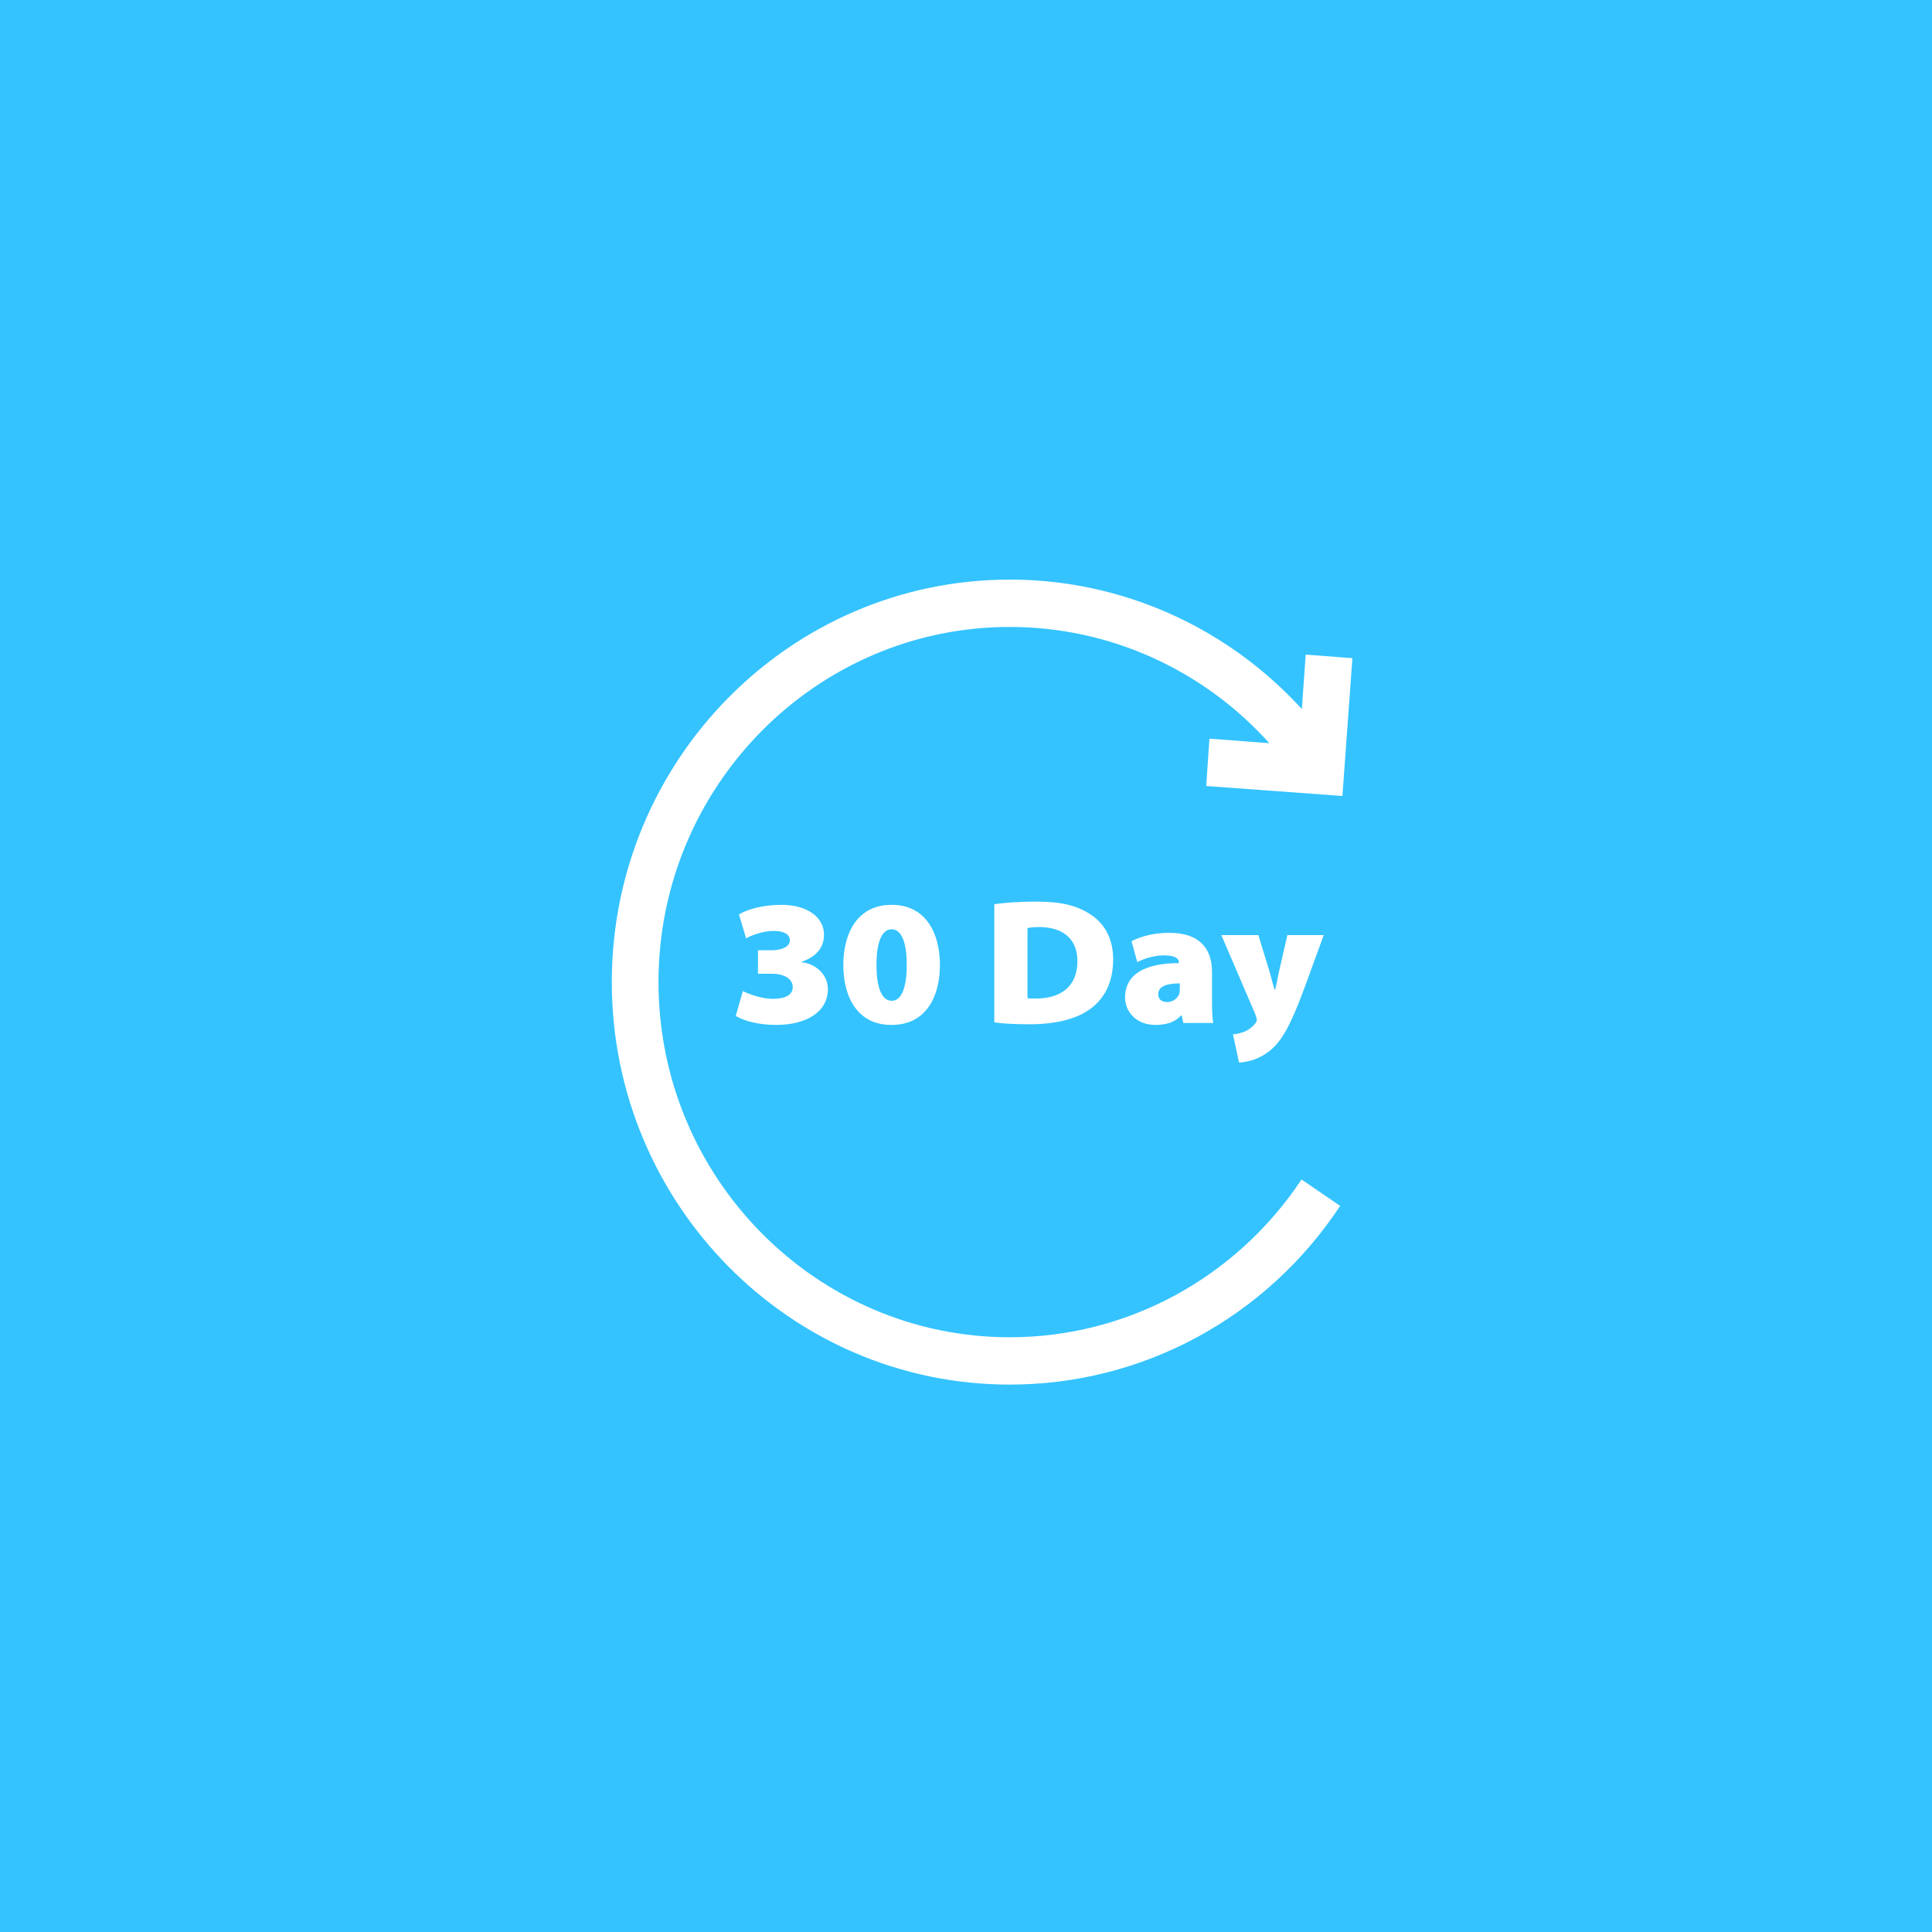
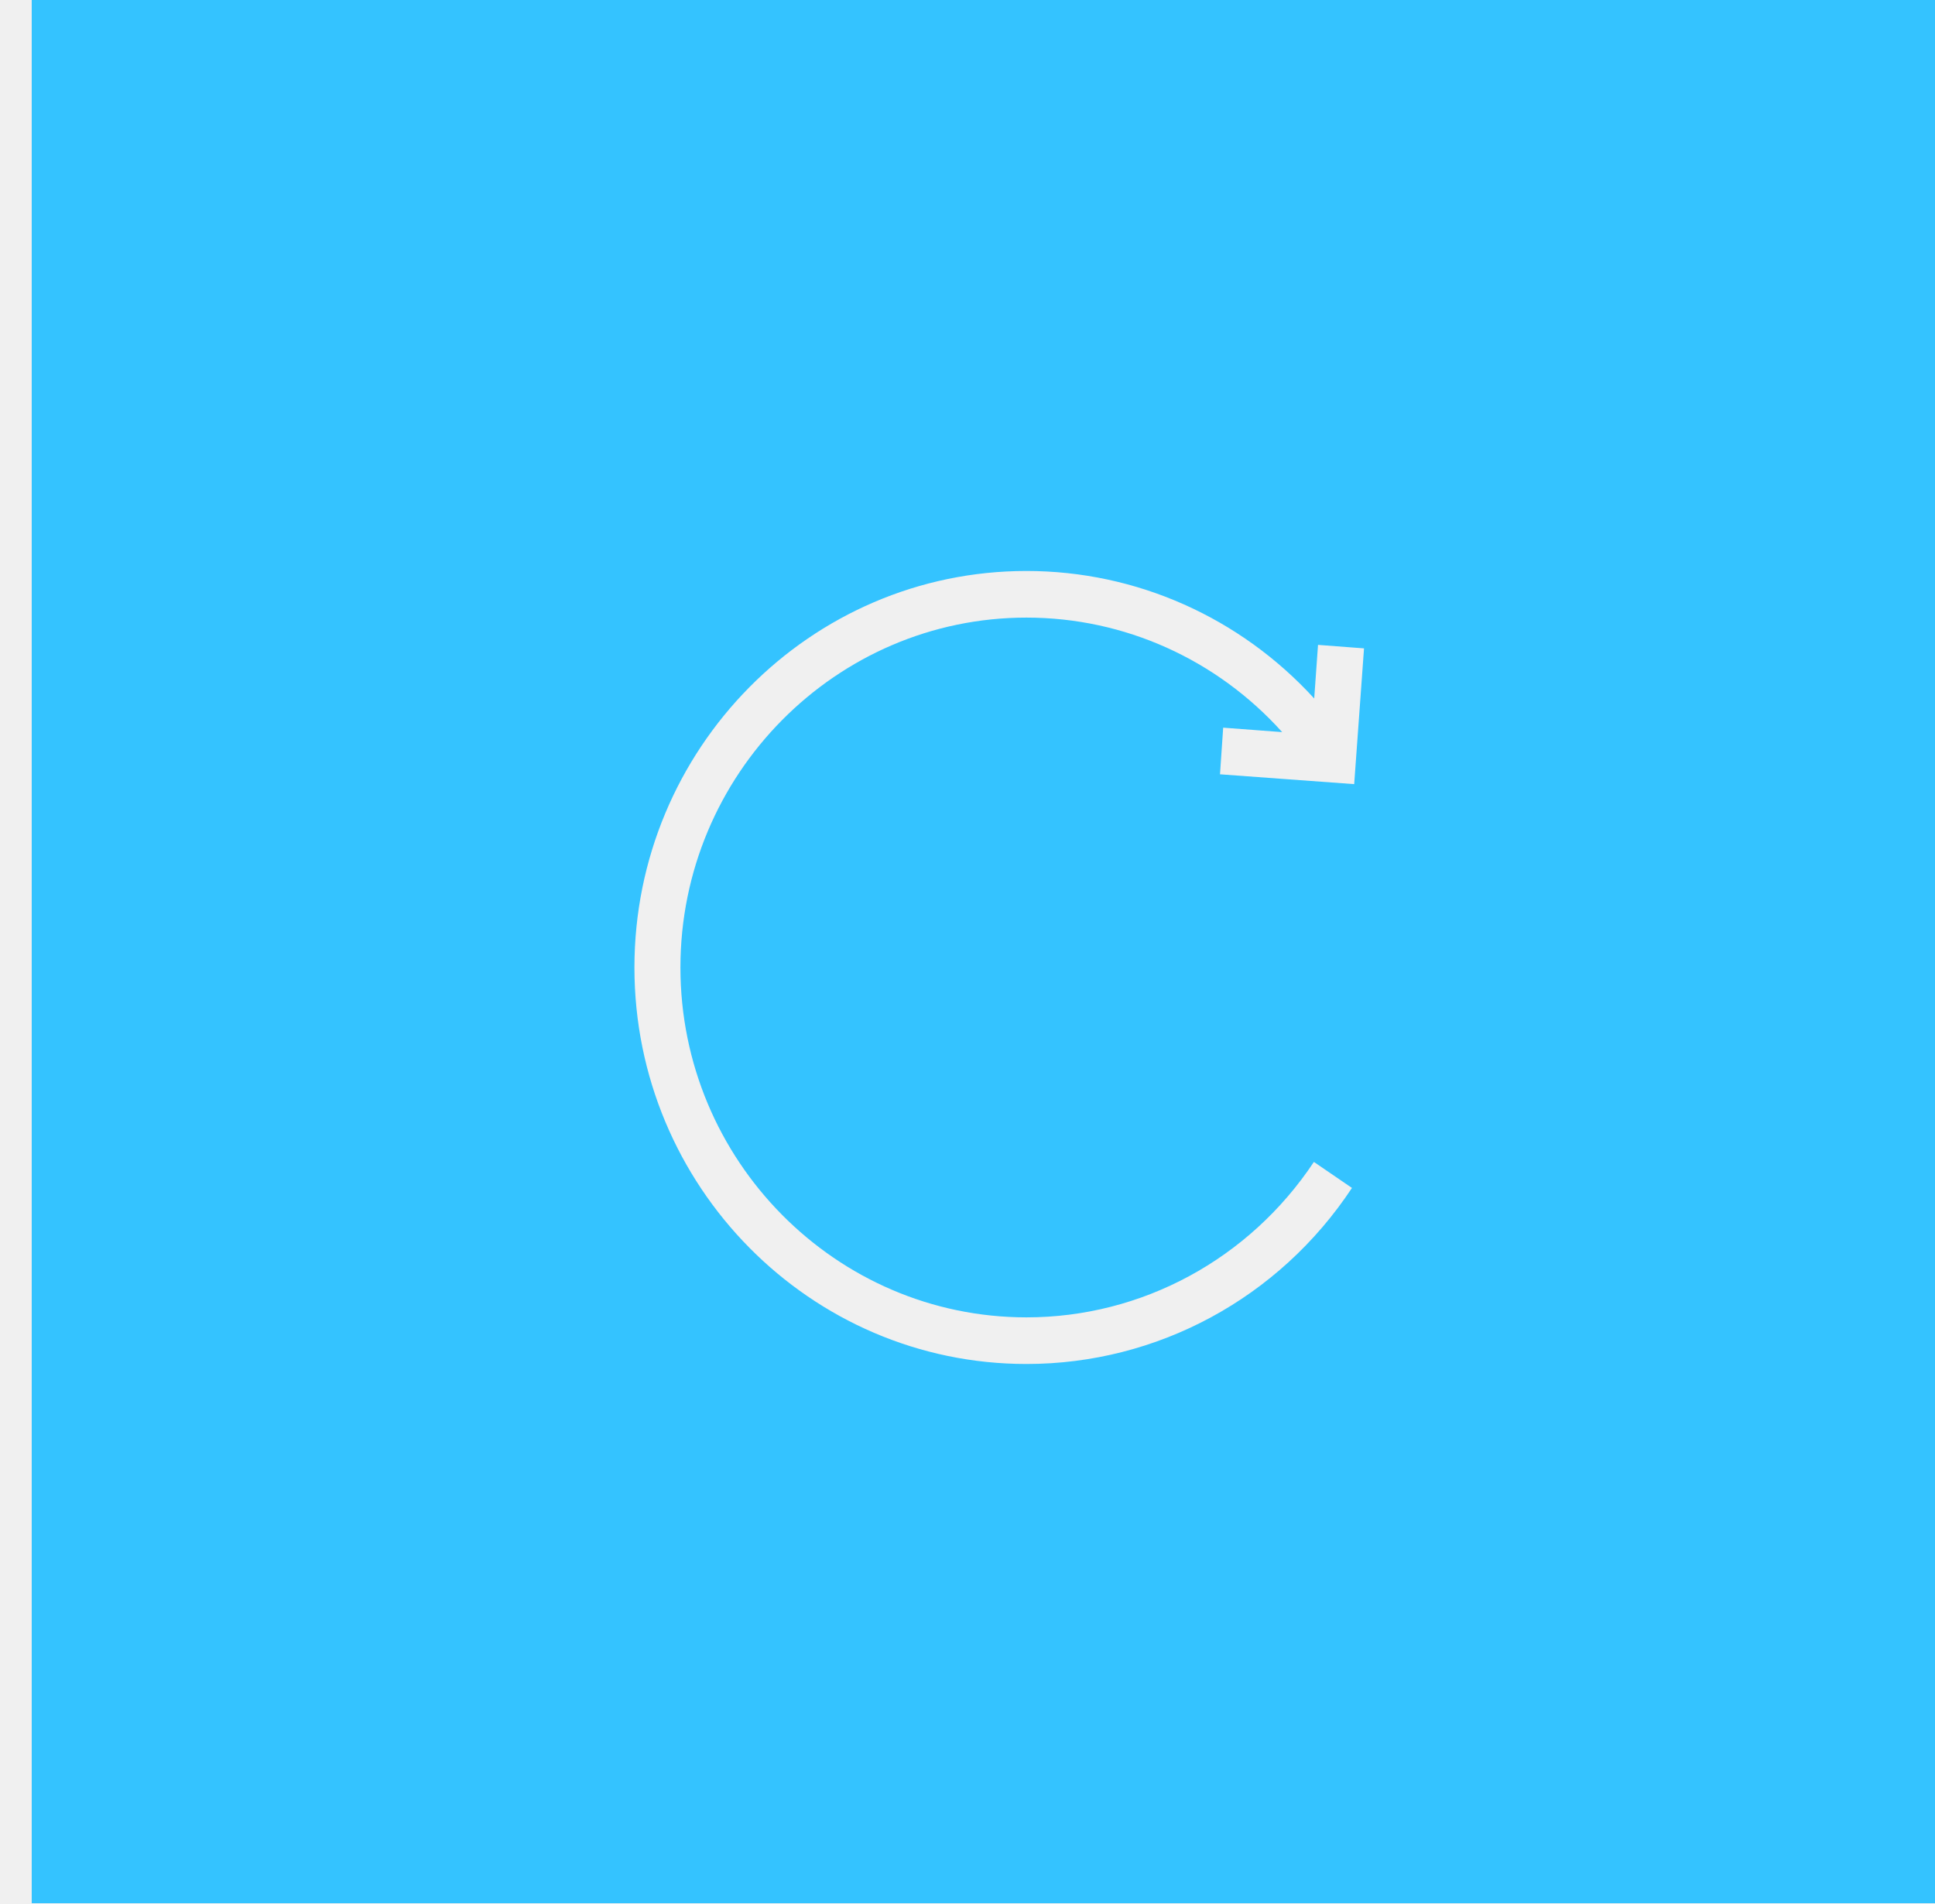
- <svg xmlns="http://www.w3.org/2000/svg" viewBox="0 0 60 60" width="60" height="60">
+ <svg xmlns="http://www.w3.org/2000/svg" version="1.2" baseProfile="tiny-ps" viewBox="0 0 61 60" width="61" height="60">
  <style>
		tspan { white-space:pre }
		.shp0 { fill: #34c3ff } 
- 		.shp1 { fill: #ffffff } 
	</style>
  <g id="Features">
    <g id="30 days return">
      <g id="Icon">
-         <path id="Icon_bg" class="shp0" d="M0 0L60 0L60 60L0 60L0 0Z" />
-         <path id="Icon" class="shp1" d="M42 20.44L40.55 20.33L40.43 22.02C38.1 19.47 34.83 18 31.36 18C24.54 18 19 23.61 19 30.5C19 37.39 24.54 43 31.36 43C35.48 43 39.32 40.93 41.62 37.45L40.42 36.63C38.38 39.7 34.99 41.53 31.36 41.53C25.35 41.53 20.45 36.58 20.45 30.5C20.45 24.42 25.35 19.47 31.36 19.47C34.45 19.47 37.36 20.79 39.42 23.08L37.56 22.94L37.46 24.41L41.69 24.72L42 20.44ZM23.07 30.78C23.21 30.85 23.62 31.02 24.01 31.02C24.37 31.02 24.62 30.91 24.62 30.65C24.62 30.39 24.32 30.24 24 30.24L23.54 30.24L23.54 29.51L23.98 29.51C24.22 29.51 24.53 29.43 24.53 29.2C24.53 29.03 24.36 28.91 24.03 28.91C23.68 28.91 23.31 29.06 23.17 29.14L22.95 28.4C23.2 28.24 23.7 28.1 24.26 28.1C25.08 28.1 25.59 28.49 25.59 29.03C25.59 29.41 25.37 29.71 24.89 29.87L24.89 29.88C25.33 29.93 25.71 30.26 25.71 30.72C25.71 31.42 25.05 31.83 24.1 31.83C23.55 31.83 23.09 31.7 22.85 31.55L23.07 30.78ZM27.68 31.83C26.62 31.83 26.19 30.95 26.19 29.97C26.19 28.99 26.62 28.1 27.69 28.1C28.76 28.1 29.19 28.99 29.19 29.97C29.19 30.95 28.76 31.83 27.69 31.83L27.68 31.83ZM27.7 31.08C27.97 31.08 28.16 30.73 28.16 29.97C28.16 29.2 27.97 28.86 27.69 28.86C27.41 28.86 27.22 29.2 27.22 29.97C27.22 30.73 27.41 31.08 27.69 31.08L27.7 31.08ZM30.88 28.08C31.23 28.03 31.7 28 32.18 28C32.95 28 33.43 28.12 33.84 28.38C34.27 28.65 34.57 29.11 34.57 29.79C34.57 30.57 34.25 31.04 33.89 31.31C33.44 31.66 32.75 31.81 31.97 31.81C31.43 31.81 31.08 31.78 30.88 31.75L30.88 28.08ZM31.91 31C31.97 31.01 32.08 31.01 32.15 31.01C32.91 31.02 33.46 30.66 33.46 29.85C33.46 29.1 32.94 28.79 32.27 28.79C32.08 28.79 31.97 28.81 31.91 28.82L31.91 31ZM37.64 31.09C37.64 31.38 37.65 31.65 37.68 31.77L36.75 31.77L36.7 31.54L36.67 31.54C36.48 31.76 36.19 31.83 35.88 31.83C35.29 31.83 34.94 31.42 34.94 30.98C34.94 30.24 35.59 29.91 36.61 29.91L36.61 29.89C36.61 29.79 36.54 29.67 36.14 29.67C35.84 29.67 35.5 29.78 35.32 29.88L35.14 29.23C35.31 29.14 35.71 28.97 36.32 28.97C37.24 28.97 37.64 29.45 37.64 30.18L37.64 31.09ZM36.64 30.54C36.19 30.54 35.97 30.65 35.97 30.88C35.97 31.03 36.07 31.12 36.26 31.12C36.42 31.12 36.59 31 36.63 30.84C36.64 30.79 36.64 30.74 36.64 30.69L36.64 30.54ZM39.08 29.04L39.44 30.22C39.48 30.38 39.54 30.6 39.58 30.73L39.6 30.73C39.64 30.59 39.68 30.37 39.71 30.22L39.98 29.04L41.11 29.04L40.54 30.6C40.04 31.98 39.75 32.37 39.45 32.62C39.12 32.89 38.77 32.98 38.48 33L38.29 32.12C38.38 32.12 38.5 32.09 38.62 32.05C38.76 32 38.91 31.88 38.97 31.8C39.01 31.76 39.03 31.71 39.03 31.67C39.03 31.64 39.02 31.6 38.99 31.51L37.93 29.04L39.08 29.04Z" />
+         <path id="Icon_bg" class="shp0" d="M1 0L61 0L61 60L1 60L1 0ZM43 20.44L41.55 20.33L41.43 22.02C39.1 19.47 35.83 18 32.36 18C25.54 18 20 23.61 20 30.5C20 37.39 25.54 43 32.36 43C36.48 43 40.32 40.93 42.62 37.45L41.42 36.63C39.38 39.7 35.99 41.53 32.36 41.53C26.35 41.53 21.45 36.58 21.45 30.5C21.45 24.42 26.35 19.47 32.36 19.47C35.45 19.47 38.36 20.79 40.42 23.08L38.56 22.94L38.46 24.41L42.69 24.72L43 20.44ZM24.07 30.78C24.21 30.85 24.62 31.02 25.01 31.02C25.37 31.02 25.62 30.91 25.62 30.65C25.62 30.39 25.32 30.24 25 30.24L24.54 30.24L24.54 29.51L24.98 29.51C25.22 29.51 25.53 29.43 25.53 29.2C25.53 29.03 25.36 28.91 25.03 28.91C24.68 28.91 24.31 29.06 24.17 29.14L23.95 28.4C24.2 28.24 24.7 28.1 25.26 28.1C26.08 28.1 26.59 28.49 26.59 29.03C26.59 29.41 26.37 29.71 25.89 29.87L25.89 29.88C26.33 29.93 26.71 30.26 26.71 30.72C26.71 31.42 26.05 31.83 25.1 31.83C24.55 31.83 24.09 31.7 23.85 31.55L24.07 30.78ZM28.68 31.83C27.62 31.83 27.19 30.95 27.19 29.97C27.19 28.99 27.62 28.1 28.69 28.1C29.76 28.1 30.19 28.99 30.19 29.97C30.19 30.95 29.76 31.83 28.69 31.83L28.68 31.83ZM28.7 31.08C28.97 31.08 29.16 30.73 29.16 29.97C29.16 29.2 28.97 28.86 28.69 28.86C28.41 28.86 28.22 29.2 28.22 29.97C28.22 30.73 28.41 31.08 28.69 31.08L28.7 31.08ZM31.88 28.08C32.23 28.03 32.7 28 33.18 28C33.95 28 34.43 28.12 34.84 28.38C35.27 28.65 35.57 29.11 35.57 29.79C35.57 30.57 35.25 31.04 34.89 31.31C34.44 31.66 33.75 31.81 32.97 31.81C32.43 31.81 32.08 31.78 31.88 31.75L31.88 28.08ZM32.91 31C32.97 31.01 33.08 31.01 33.15 31.01C33.91 31.02 34.46 30.66 34.46 29.85C34.46 29.1 33.94 28.79 33.27 28.79C33.08 28.79 32.97 28.81 32.91 28.82L32.91 31ZM38.64 31.09C38.64 31.38 38.65 31.65 38.68 31.77L37.75 31.77L37.7 31.54L37.67 31.54C37.48 31.76 37.19 31.83 36.88 31.83C36.29 31.83 35.94 31.42 35.94 30.98C35.94 30.24 36.59 29.91 37.61 29.91L37.61 29.89C37.61 29.79 37.54 29.67 37.14 29.67C36.84 29.67 36.5 29.78 36.32 29.88L36.14 29.23C36.31 29.14 36.71 28.97 37.32 28.97C38.24 28.97 38.64 29.45 38.64 30.18L38.64 31.09ZM37.64 30.54C37.19 30.54 36.97 30.65 36.97 30.88C36.97 31.03 37.07 31.12 37.26 31.12C37.42 31.12 37.59 31 37.63 30.84C37.64 30.79 37.64 30.74 37.64 30.69L37.64 30.54ZM40.08 29.04L40.44 30.22C40.48 30.38 40.54 30.6 40.58 30.73L40.6 30.73C40.64 30.59 40.68 30.37 40.71 30.22L40.98 29.04L42.11 29.04L41.54 30.6C41.04 31.98 40.75 32.37 40.45 32.62C40.12 32.89 39.77 32.98 39.48 33L39.29 32.12C39.38 32.12 39.5 32.09 39.62 32.05C39.76 32 39.91 31.88 39.97 31.8C40.01 31.76 40.03 31.71 40.03 31.67C40.03 31.64 40.02 31.6 39.99 31.51L38.93 29.04L40.08 29.04Z" />
      </g>
    </g>
  </g>
</svg>
